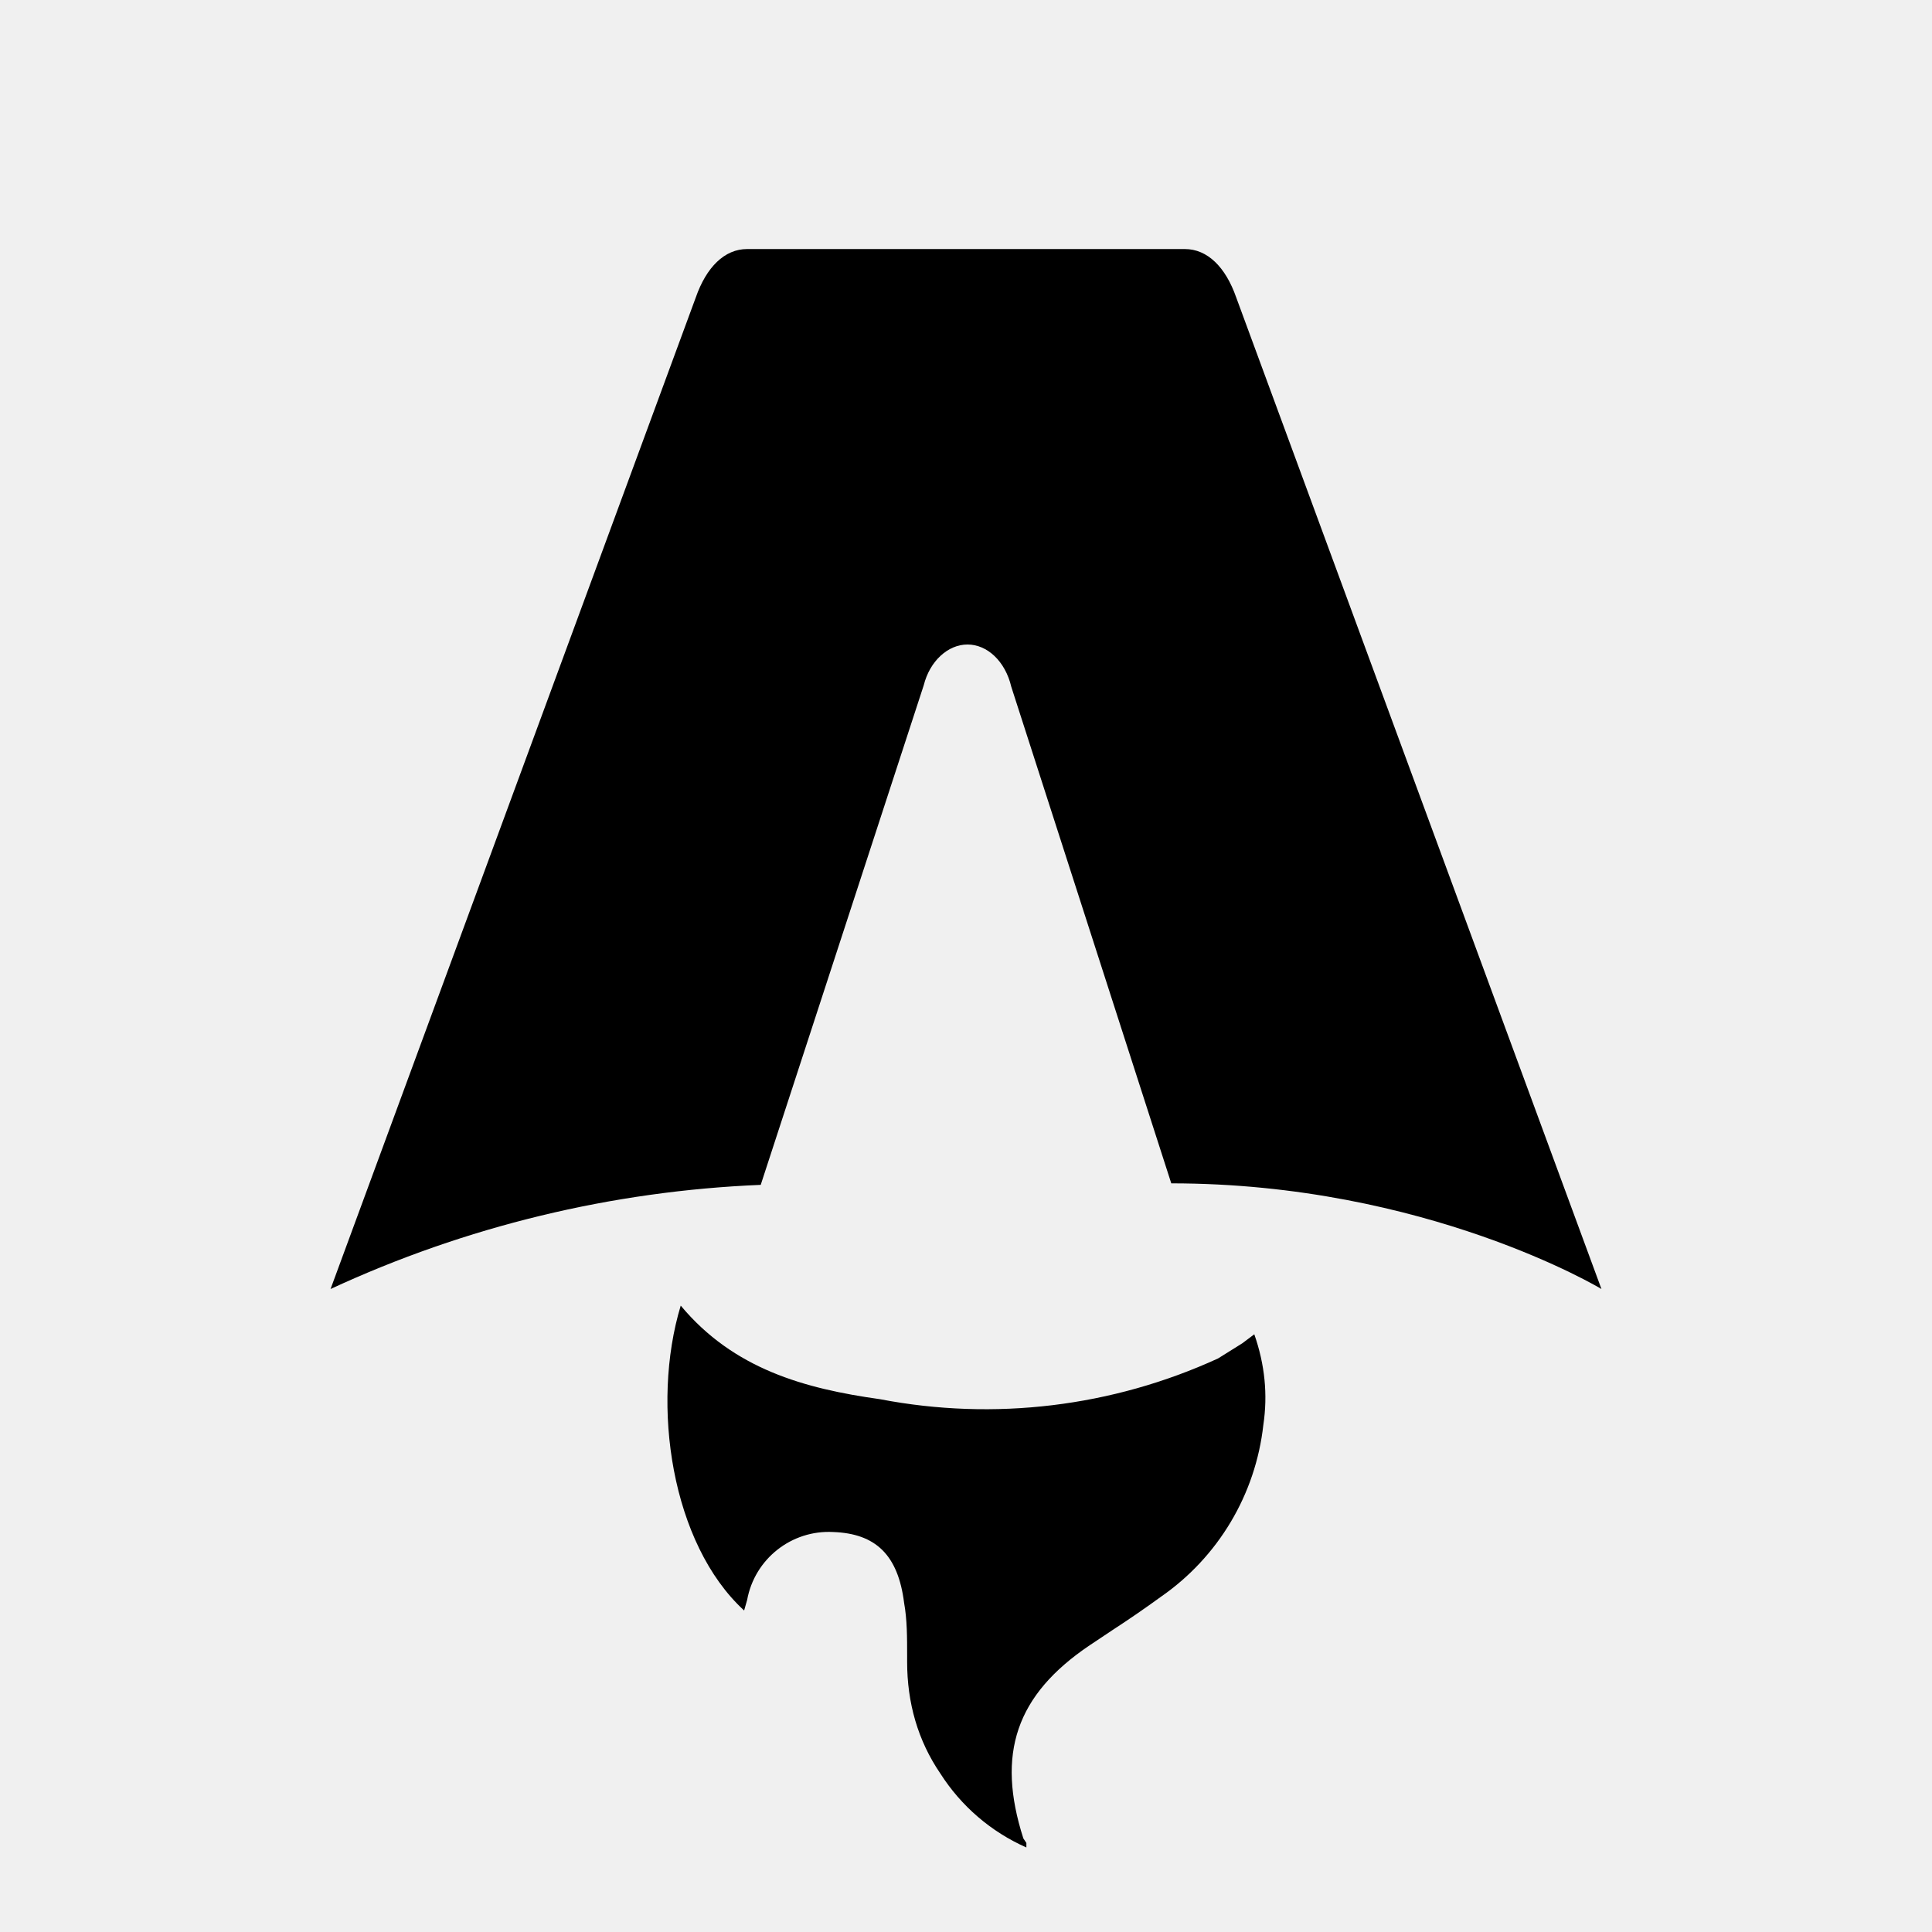
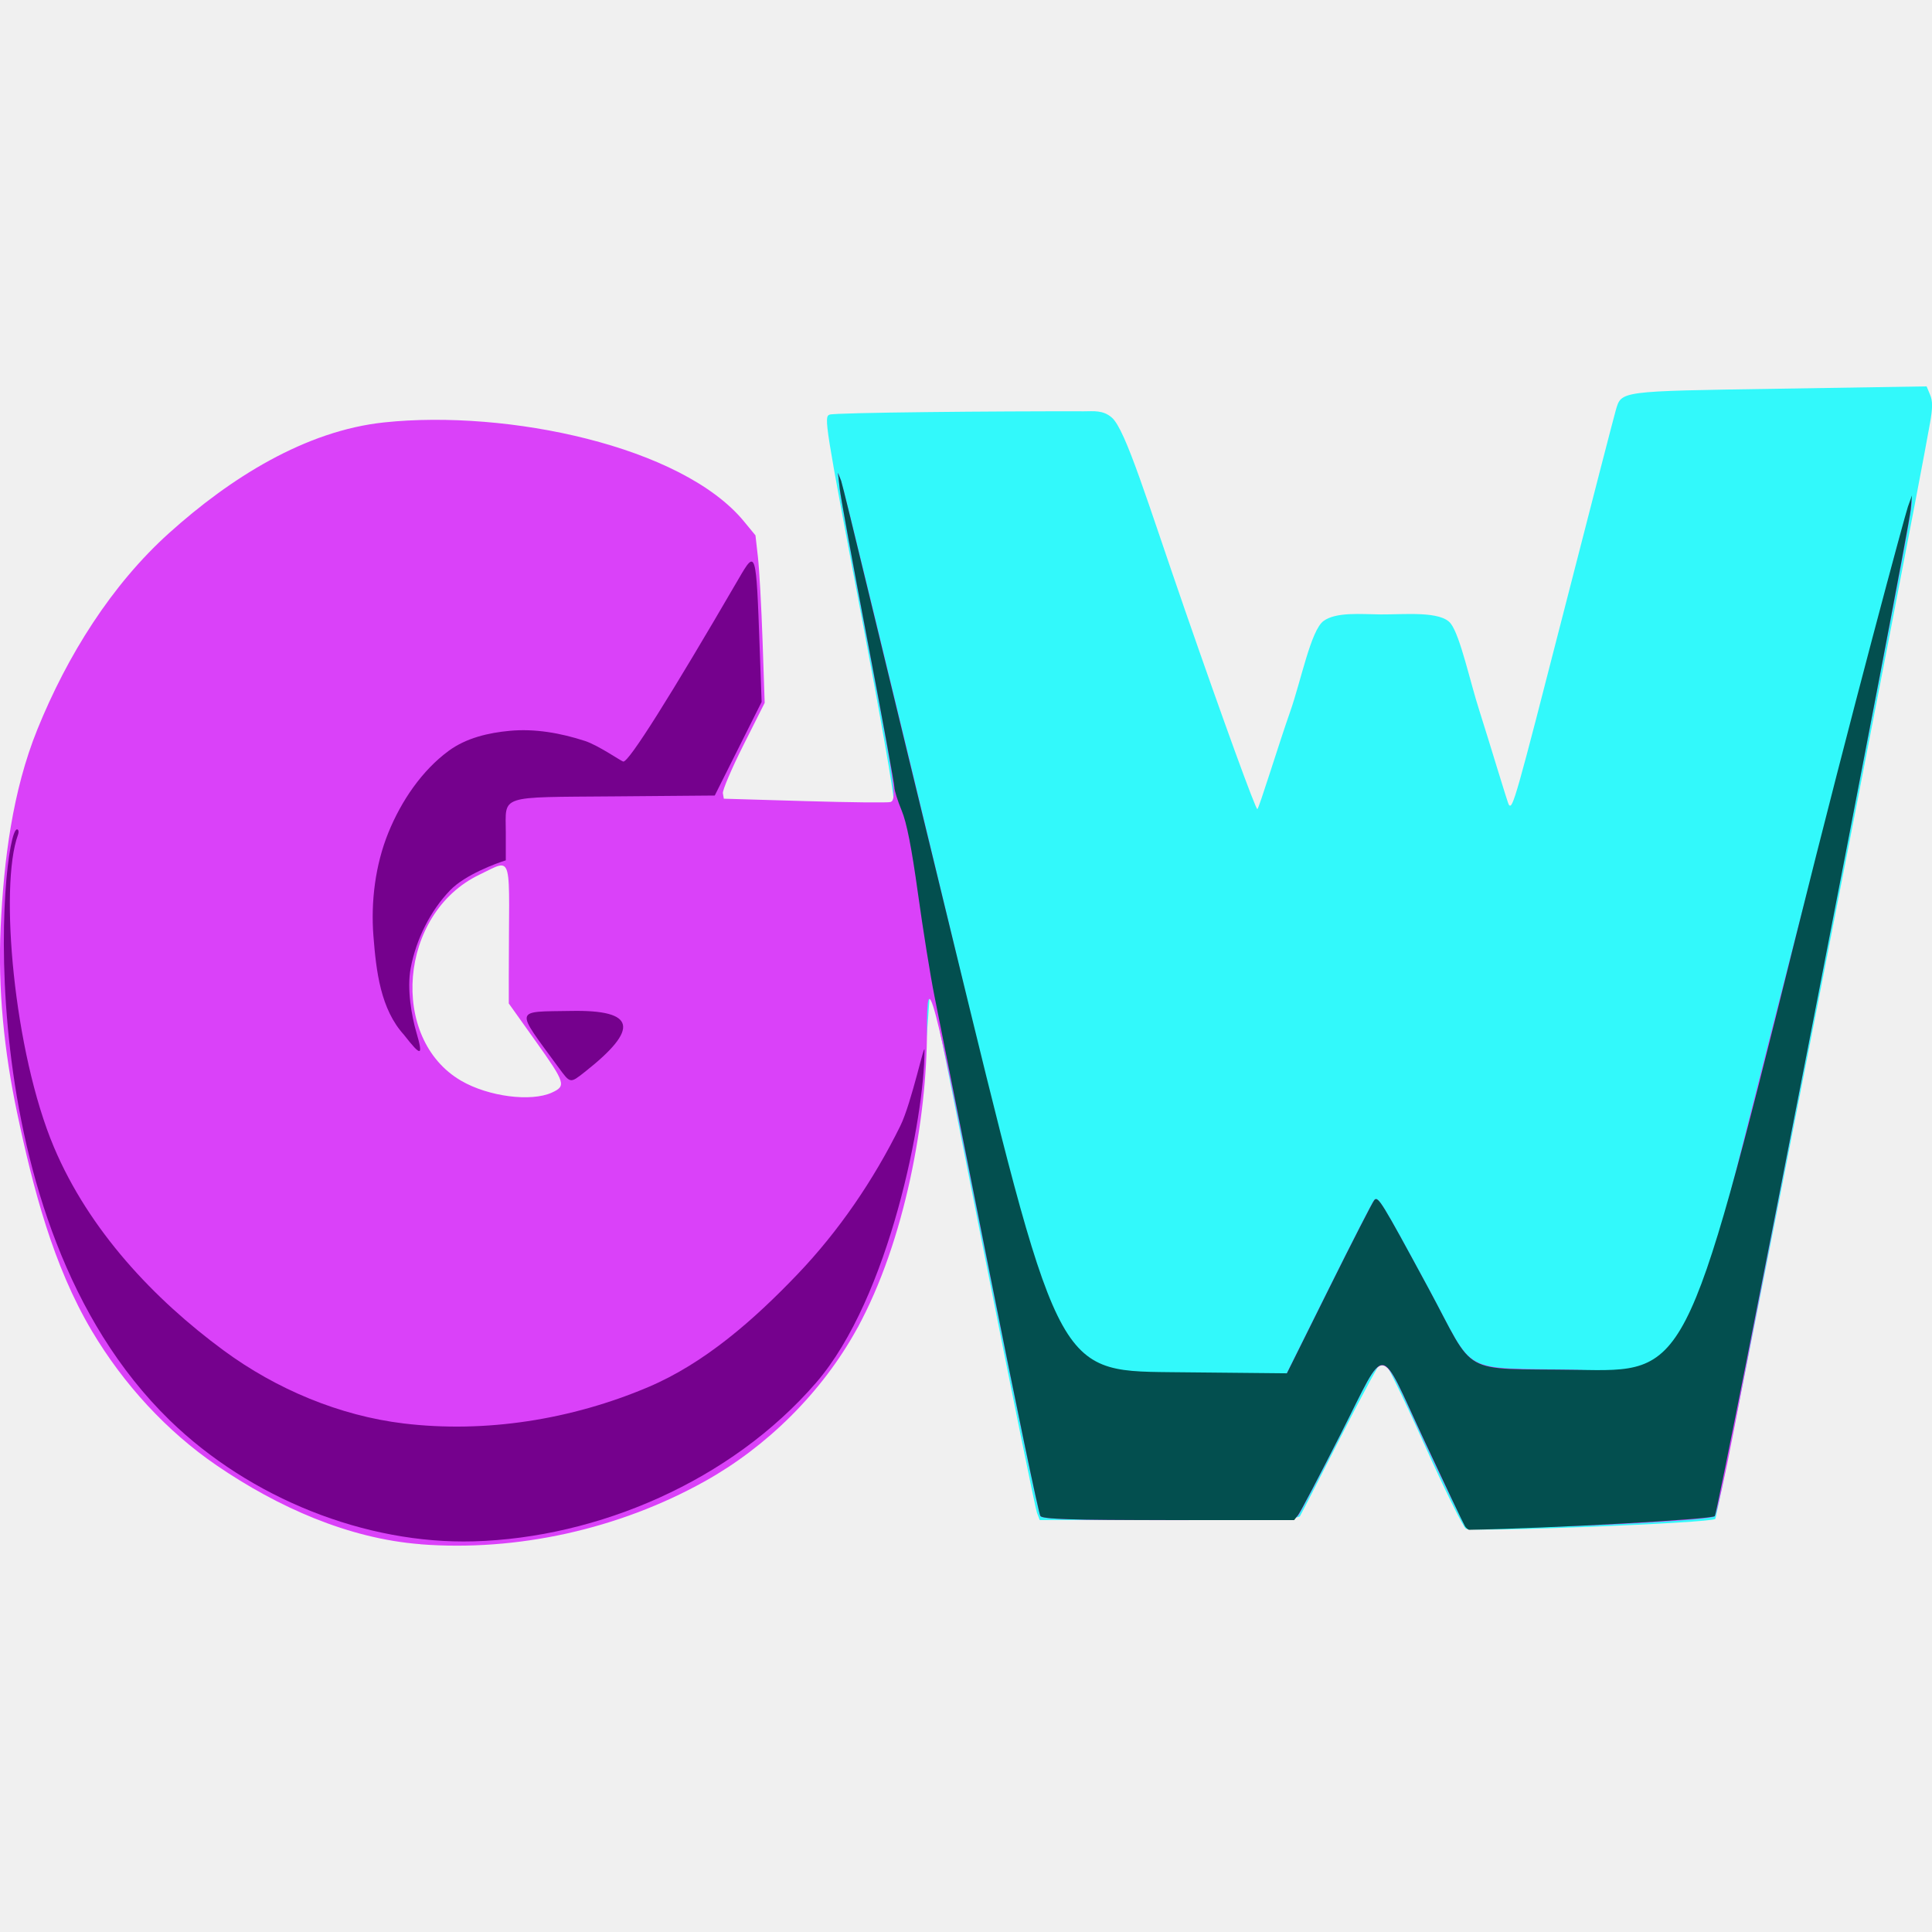
- <svg xmlns="http://www.w3.org/2000/svg" fill="none" viewBox="0 0 128 128">
-   <path d="M50.4 78.5a75.1 75.1 0 0 0-28.5 6.9l24.2-65.7c.7-2 1.9-3.2 3.4-3.2h29c1.5 0 2.7 1.2 3.4 3.2l24.2 65.7s-11.6-7-28.5-7L67 45.5c-.4-1.7-1.6-2.8-2.9-2.8-1.3 0-2.5 1.1-2.9 2.7L50.4 78.5Zm-1.1 28.2Zm-4.2-20.2c-2 6.6-.6 15.8 4.2 20.2a17.5 17.5 0 0 1 .2-.7 5.5 5.5 0 0 1 5.7-4.5c2.8.1 4.3 1.5 4.7 4.7.2 1.1.2 2.3.2 3.5v.4c0 2.7.7 5.2 2.2 7.4a13 13 0 0 0 5.7 4.9v-.3l-.2-.3c-1.8-5.6-.5-9.5 4.4-12.8l1.5-1a73 73 0 0 0 3.2-2.2 16 16 0 0 0 6.8-11.4c.3-2 .1-4-.6-6l-.8.6-1.6 1a37 37 0 0 1-22.4 2.7c-5-.7-9.7-2-13.2-6.2Z" />
-   <style>
-         path { fill: #000; }
-         @media (prefers-color-scheme: dark) {
-             path { fill: #FFF; }
-         }
-     </style>
+ <svg xmlns="http://www.w3.org/2000/svg" width="100mm" height="100mm" viewBox="0 0 100 100" version="1.1" id="svg1" xml:space="preserve">
+   <defs id="defs1" />
+   <g id="layer1">
+     <g id="g13" transform="matrix(1.813506,0,0,1.973166,-56.70675,-70.30109)">
+       <path style="fill:#32f9fb" d="m 56.718,56.707 0.049,-0.128 c 0.027,-0.07 -0.373,-2.175 -0.889,-4.678 -1.071,-5.196 -1.095,-5.334 -0.932,-5.396 0.144,-0.055 4.838,-0.093 7.258,-0.087 0.262,6.3e-4 0.546,-0.041 0.801,0.167 0.396,0.323 1.007,2.189 2.092,5.066 1.085,2.877 2.012,5.218 2.059,5.202 0.047,-0.016 0.613,-1.714 0.939,-2.564 0.305,-0.795 0.587,-2.127 0.95,-2.371 0.364,-0.244 1.084,-0.176 1.631,-0.172 0.673,0.005 1.724,-0.099 2.003,0.244 0.271,0.332 0.546,1.516 0.812,2.277 0.287,0.823 0.807,2.432 0.844,2.474 0.109,0.125 0.186,-0.123 1.602,-5.199 0.747,-2.678 1.398,-4.994 1.447,-5.146 0.166,-0.518 0.062,-0.505 4.664,-0.571 l 4.209,-0.061 0.099,0.218 c 0.076,0.168 0.076,0.342 -0.003,0.751 -0.569,2.952 -6.051,28.666 -6.127,28.74 -0.111,0.107 -6.871,0.352 -7.116,0.258 -0.075,-0.029 -0.619,-1.045 -1.211,-2.259 -0.591,-1.214 -1.116,-2.193 -1.166,-2.177 -0.05,0.017 -0.587,0.925 -1.192,2.017 -0.605,1.093 -1.131,2.033 -1.169,2.089 -0.051,0.076 -0.985,0.101 -3.748,0.101 h -3.68 l -0.079,-0.191 c -0.043,-0.105 -0.712,-3.124 -1.486,-6.71 -1.663,-7.7 -1.48,-6.9 -1.573,-6.9 -0.208,3.013 -0.62,6.051 -2.067,8.769 z" id="path16" />
+       <path style="fill:#da41f9" d="m 43.272,76.136 c -2.054,-0.145 -4.078,-0.972 -5.821,-2.068 -1.416,-0.89 -2.656,-2.126 -3.563,-3.531 -1.103,-1.708 -1.674,-3.734 -2.13,-5.715 -0.366,-1.59 -0.554,-3.244 -0.47,-4.874 0.091,-1.761 0.337,-3.571 1.047,-5.184 0.857,-1.946 2.121,-3.797 3.76,-5.152 1.744,-1.443 3.885,-2.684 6.138,-2.903 3.516,-0.342 8.504,0.621 10.273,2.6 l 0.325,0.363 0.071,0.575 c 0.039,0.316 0.099,1.305 0.132,2.197 l 0.06,1.622 -0.61,1.115 c -0.335,0.613 -0.597,1.179 -0.583,1.257 l 0.027,0.142 2.327,0.063 c 1.28,0.035 2.375,0.045 2.433,0.024 0.181,-0.067 0.127,-0.415 -0.648,-4.154 -0.415,-2 -0.777,-3.828 -0.806,-4.061 l -0.051,-0.423 0.092,0.212 c 0.051,0.116 1.457,5.426 3.126,11.799 3.576,13.658 2.537,11.76 6.394,11.679 l 3.201,-0.067 1.205,-2.23 c 0.663,-1.227 1.243,-2.268 1.289,-2.314 0.11,-0.11 0.198,0.02 1.539,2.3 1.389,2.362 0.834,2.081 4.249,2.154 3.511,0.075 2.535,1.844 6.213,-11.256 3.172,-11.296 3.327,-11.832 3.338,-11.497 0.007,0.222 -0.234,1.388 -2.744,13.275 -1.052,4.983 -2.108,9.993 -2.345,11.134 -0.238,1.141 -0.477,2.123 -0.532,2.184 -0.13,0.142 -6.966,0.408 -7.108,0.276 -0.05,-0.047 -0.586,-1.065 -1.192,-2.263 -1.318,-2.609 -1.037,-2.592 -2.384,-0.145 -0.612,1.113 -1.157,2.071 -1.21,2.129 -0.074,0.081 -0.921,0.106 -3.681,0.106 -2.765,0 -3.605,-0.024 -3.672,-0.106 -0.048,-0.058 -0.75,-3.151 -1.559,-6.873 -1.548,-7.119 -1.676,-7.567 -1.676,-5.863 0,2.281 -0.615,5.504 -1.991,7.811 -1.013,1.697 -2.6,3.118 -4.36,4.017 -2.455,1.255 -5.355,1.841 -8.105,1.647 z m 3.749,-11.847 c 0.413,-0.173 0.386,-0.252 -0.468,-1.354 l -0.762,-0.983 -3.43e-4,-0.696 c -0.002,-3.308 0.17,-3.127 -0.838,-2.683 -2.304,1.013 -2.585,4.306 -0.519,5.407 0.776,0.414 1.991,0.559 2.588,0.309 z" id="path15" />
+       <path style="fill:#75018d" d="m 44.788,76.061 c -3.078,0.079 -6.378,-1.124 -8.674,-3.175 -5.898,-5.271 -4.798,-15.501 -4.359,-15.501 0.046,0 0.057,0.067 0.025,0.148 -0.532,1.348 -0.12,5.691 1.03,8.191 1.003,2.18 2.853,3.983 4.84,5.328 1.513,1.024 3.319,1.714 5.135,1.916 2.336,0.26 4.796,-0.1 6.985,-0.953 1.614,-0.629 3.018,-1.764 4.266,-2.965 1.169,-1.125 2.163,-2.458 2.93,-3.888 0.327,-0.61 0.718,-2.328 0.689,-1.959 -0.002,1.692 -0.986,6.457 -3.096,8.699 -2.426,2.578 -6.232,4.068 -9.771,4.159 z m 2.421,-12.432 c -1.252,-1.574 -1.282,-1.455 0.367,-1.482 1.839,-0.03 1.957,0.462 0.385,1.6 -0.423,0.306 -0.412,0.308 -0.752,-0.119 z m -4.402,-0.847 c -0.68,-0.68 -0.801,-1.683 -0.879,-2.592 -0.079,-0.914 0.055,-1.881 0.426,-2.72 0.371,-0.839 0.962,-1.633 1.722,-2.146 0.504,-0.34 1.14,-0.474 1.745,-0.525 0.717,-0.061 1.454,0.059 2.143,0.266 0.391,0.117 1.045,0.54 1.097,0.541 0.164,0.002 1.323,-1.688 3.295,-4.803 0.488,-0.771 0.495,-0.752 0.596,1.841 l 0.055,1.397 -0.669,1.228 -0.669,1.228 -2.869,0.022 c -3.341,0.026 -3.095,-0.049 -3.095,0.944 v 0.734 c -0.268,0.076 -1.163,0.377 -1.59,0.786 -0.561,0.536 -0.967,1.279 -1.124,2.039 -0.114,0.55 0.029,1.266 0.159,1.677 0.204,0.645 0.147,0.659 -0.343,0.085 z" id="path14" />
+       <path style="fill:#034f4f" d="m 73.079,75.659 c -0.038,-0.054 -0.564,-1.073 -1.169,-2.265 -1.316,-2.59 -1.038,-2.572 -2.371,-0.159 -0.605,1.096 -1.153,2.054 -1.217,2.13 l -0.116,0.138 h -3.578 c -2.76,0 -3.597,-0.024 -3.664,-0.106 -0.048,-0.058 -0.702,-2.944 -1.455,-6.413 -0.753,-3.469 -1.46,-6.727 -1.572,-7.239 -0.112,-0.512 -0.322,-1.712 -0.466,-2.667 -0.185,-1.225 -0.323,-1.869 -0.468,-2.19 -0.114,-0.25 -0.206,-0.523 -0.206,-0.607 0,-0.084 -0.339,-1.784 -0.754,-3.779 -0.415,-1.994 -0.777,-3.816 -0.806,-4.049 l -0.052,-0.423 0.092,0.212 c 0.051,0.116 1.436,5.431 3.126,11.799 3.059,11.526 2.986,11.553 6.265,11.582 l 3.331,0.03 1.205,-2.23 c 0.663,-1.227 1.243,-2.268 1.289,-2.314 0.11,-0.11 0.198,0.02 1.539,2.3 1.389,2.362 0.834,2.107 4.249,2.154 3.091,0.043 3.116,0.197 6.213,-11.256 1.654,-6.116 3.166,-11.225 3.23,-11.388 l 0.116,-0.296 -0.037,0.37 c -0.067,0.67 -5.493,26.298 -5.591,26.406 -0.076,0.084 -4.655,0.318 -7.006,0.359 -0.032,5.54e-4 -0.089,-0.043 -0.127,-0.097 z" id="path13" />
+     </g>
+   </g>
</svg>
